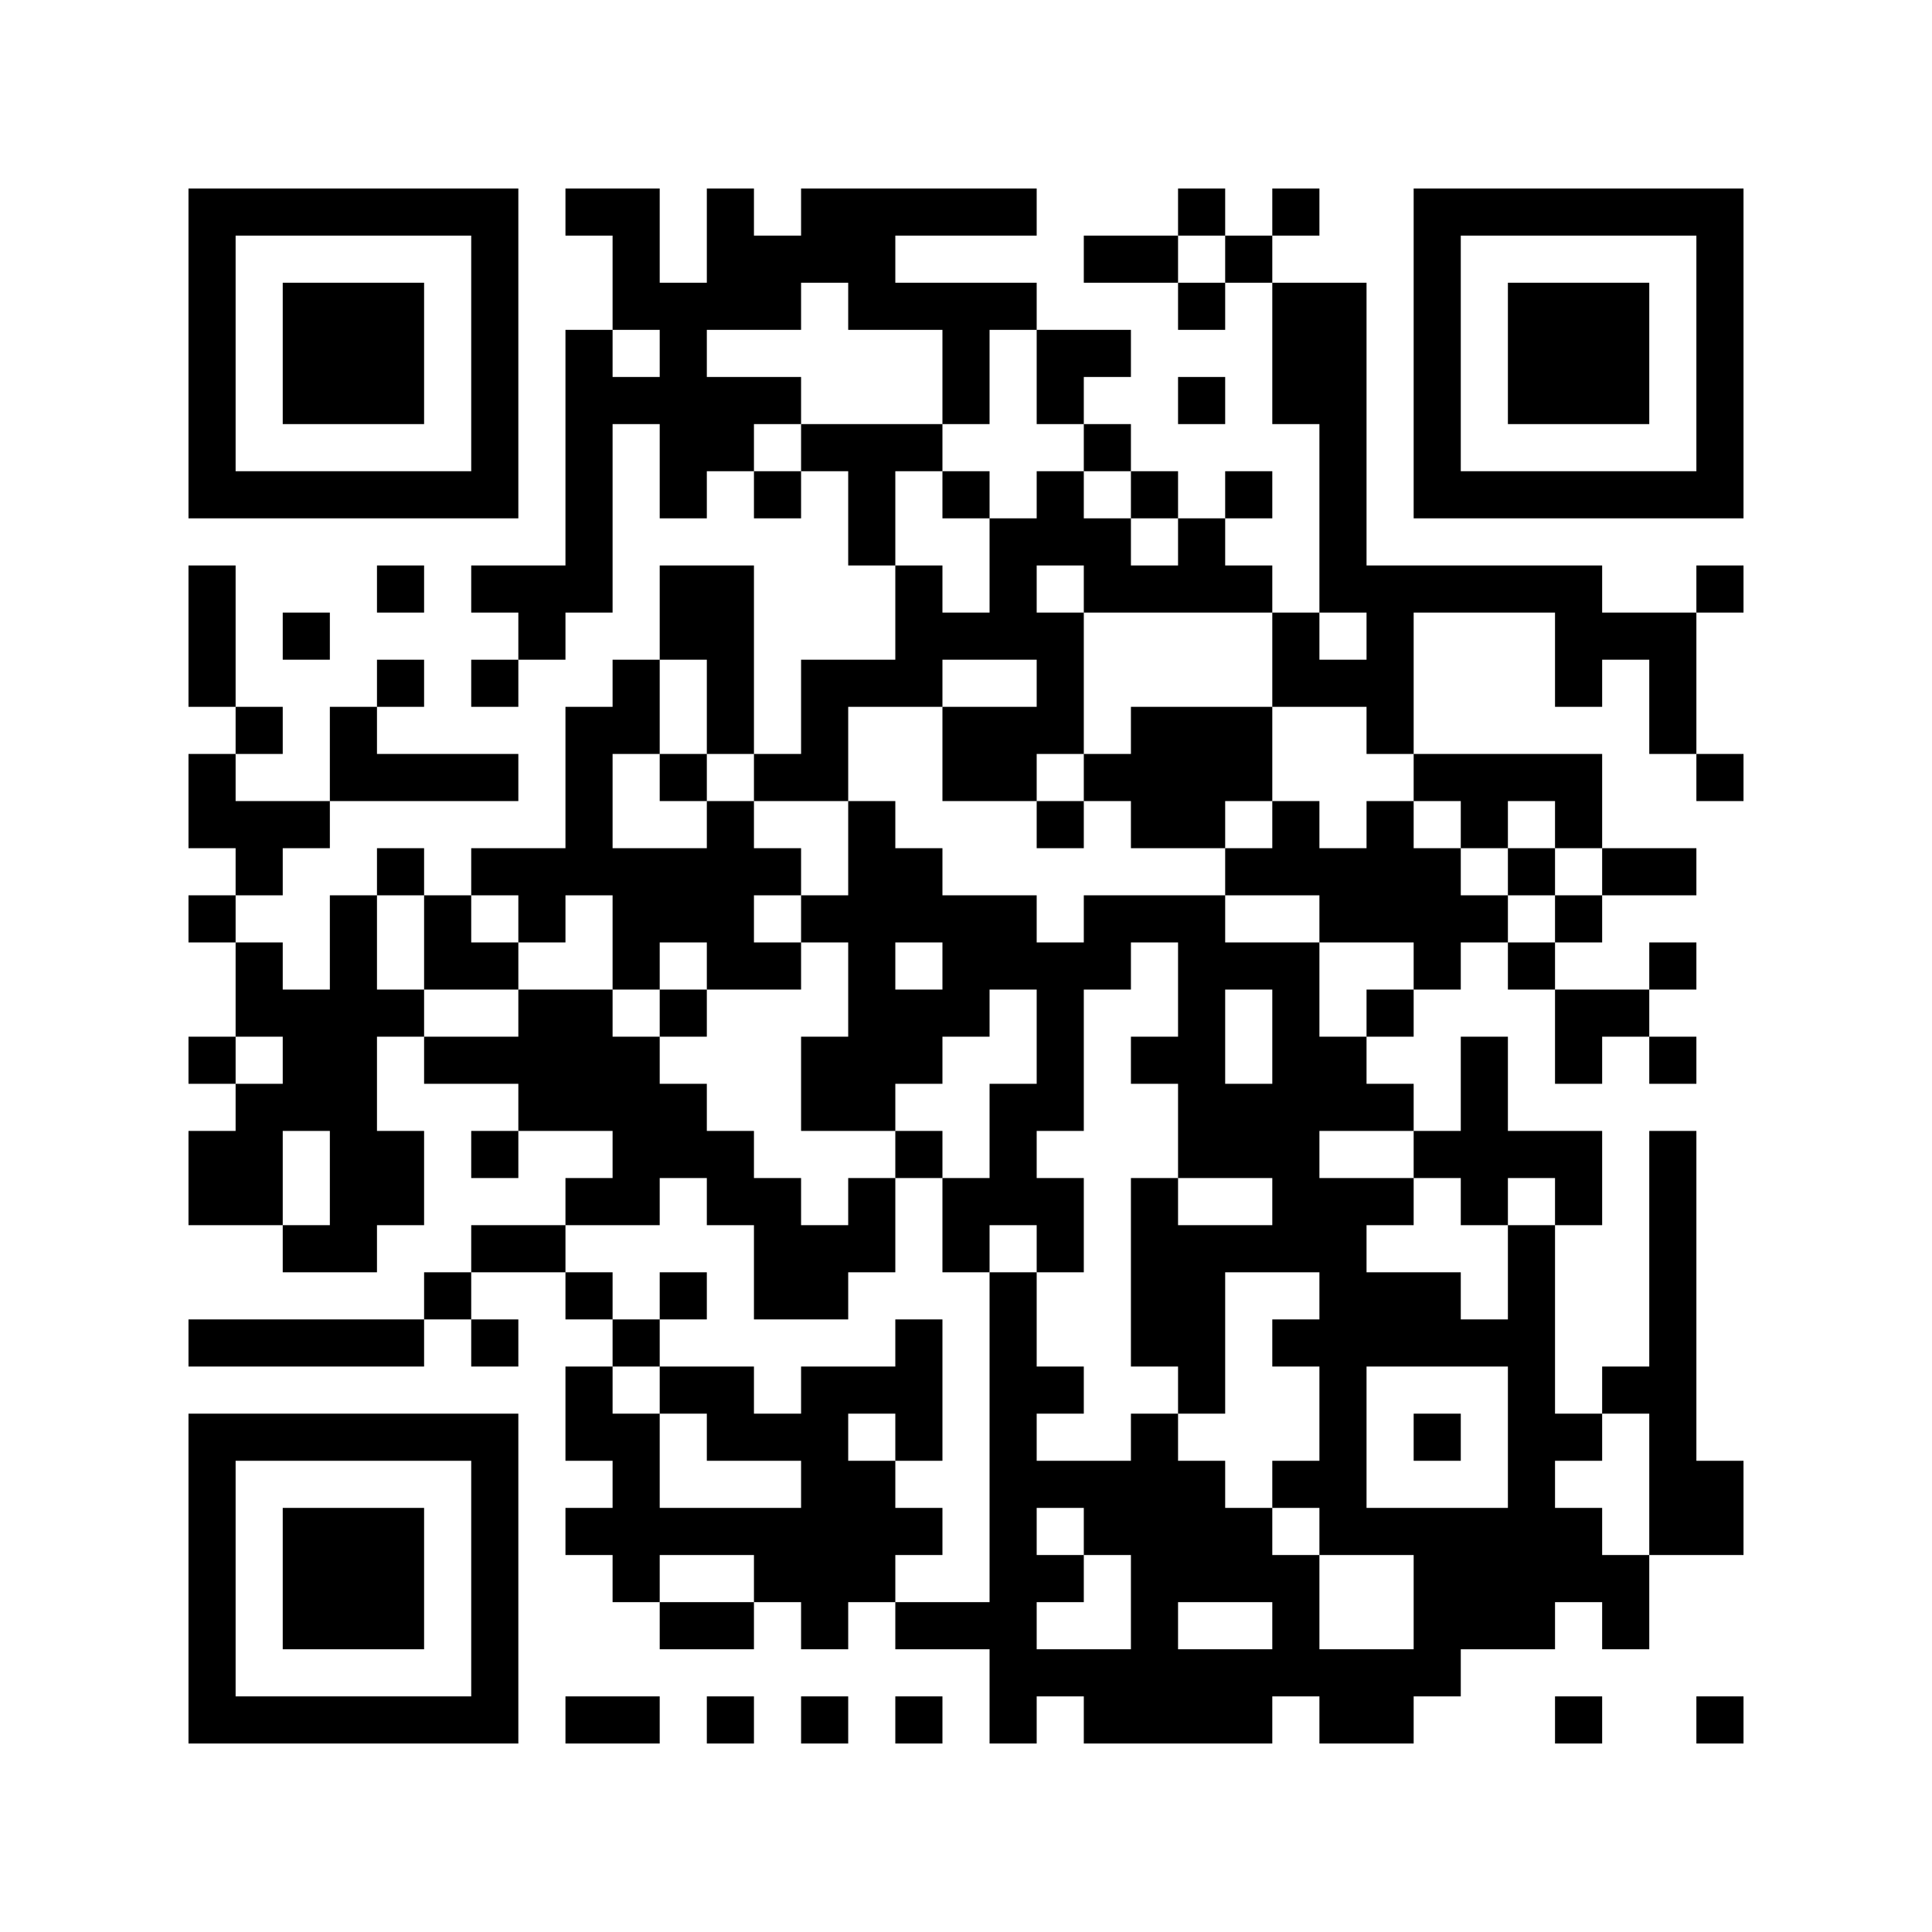
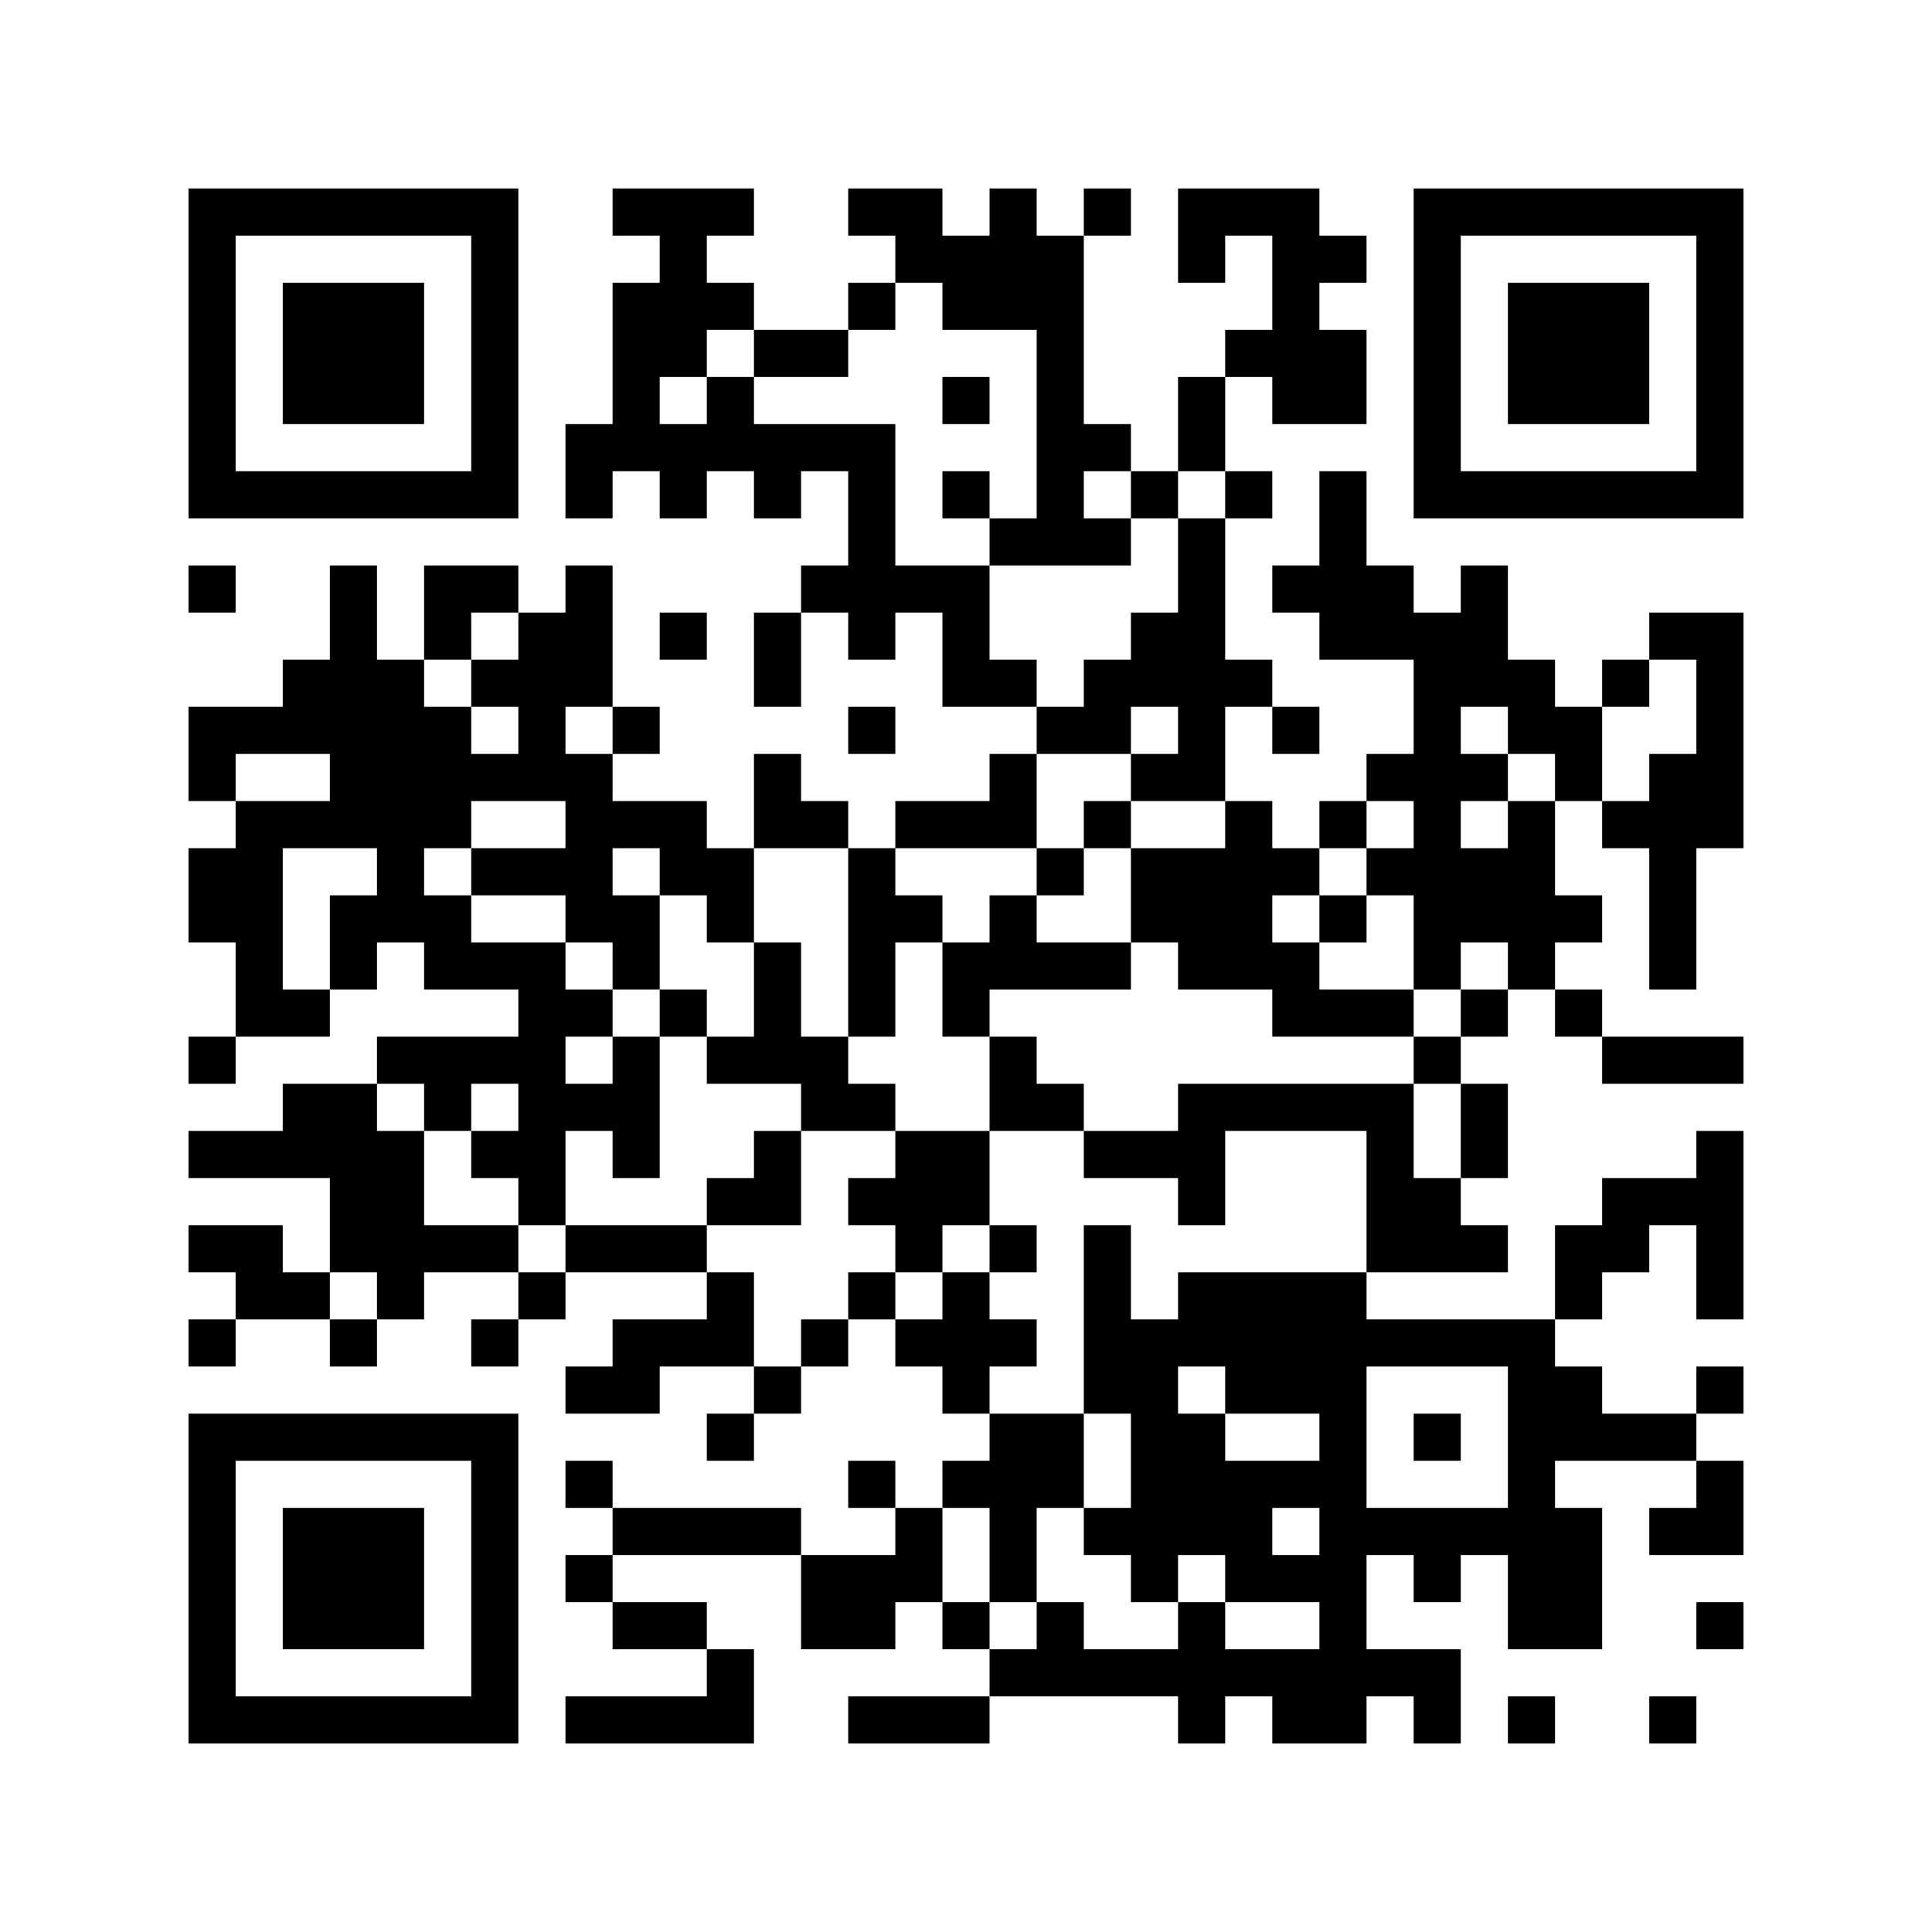
<svg xmlns="http://www.w3.org/2000/svg" width="41mm" height="41mm" version="1.1" viewBox="0 0 41 41">
-   <path d="M4,4H5V5H4zM5,4H6V5H5zM6,4H7V5H6zM7,4H8V5H7zM8,4H9V5H8zM9,4H10V5H9zM10,4H11V5H10zM12,4H13V5H12zM13,4H14V5H13zM15,4H16V5H15zM17,4H18V5H17zM18,4H19V5H18zM19,4H20V5H19zM20,4H21V5H20zM21,4H22V5H21zM25,4H26V5H25zM27,4H28V5H27zM30,4H31V5H30zM31,4H32V5H31zM32,4H33V5H32zM33,4H34V5H33zM34,4H35V5H34zM35,4H36V5H35zM36,4H37V5H36zM4,5H5V6H4zM10,5H11V6H10zM13,5H14V6H13zM15,5H16V6H15zM16,5H17V6H16zM17,5H18V6H17zM18,5H19V6H18zM23,5H24V6H23zM24,5H25V6H24zM26,5H27V6H26zM30,5H31V6H30zM36,5H37V6H36zM4,6H5V7H4zM6,6H7V7H6zM7,6H8V7H7zM8,6H9V7H8zM10,6H11V7H10zM13,6H14V7H13zM14,6H15V7H14zM15,6H16V7H15zM16,6H17V7H16zM18,6H19V7H18zM19,6H20V7H19zM20,6H21V7H20zM21,6H22V7H21zM25,6H26V7H25zM27,6H28V7H27zM28,6H29V7H28zM30,6H31V7H30zM32,6H33V7H32zM33,6H34V7H33zM34,6H35V7H34zM36,6H37V7H36zM4,7H5V8H4zM6,7H7V8H6zM7,7H8V8H7zM8,7H9V8H8zM10,7H11V8H10zM12,7H13V8H12zM14,7H15V8H14zM20,7H21V8H20zM22,7H23V8H22zM23,7H24V8H23zM27,7H28V8H27zM28,7H29V8H28zM30,7H31V8H30zM32,7H33V8H32zM33,7H34V8H33zM34,7H35V8H34zM36,7H37V8H36zM4,8H5V9H4zM6,8H7V9H6zM7,8H8V9H7zM8,8H9V9H8zM10,8H11V9H10zM12,8H13V9H12zM13,8H14V9H13zM14,8H15V9H14zM15,8H16V9H15zM16,8H17V9H16zM20,8H21V9H20zM22,8H23V9H22zM25,8H26V9H25zM27,8H28V9H27zM28,8H29V9H28zM30,8H31V9H30zM32,8H33V9H32zM33,8H34V9H33zM34,8H35V9H34zM36,8H37V9H36zM4,9H5V10H4zM10,9H11V10H10zM12,9H13V10H12zM14,9H15V10H14zM15,9H16V10H15zM17,9H18V10H17zM18,9H19V10H18zM19,9H20V10H19zM23,9H24V10H23zM28,9H29V10H28zM30,9H31V10H30zM36,9H37V10H36zM4,10H5V11H4zM5,10H6V11H5zM6,10H7V11H6zM7,10H8V11H7zM8,10H9V11H8zM9,10H10V11H9zM10,10H11V11H10zM12,10H13V11H12zM14,10H15V11H14zM16,10H17V11H16zM18,10H19V11H18zM20,10H21V11H20zM22,10H23V11H22zM24,10H25V11H24zM26,10H27V11H26zM28,10H29V11H28zM30,10H31V11H30zM31,10H32V11H31zM32,10H33V11H32zM33,10H34V11H33zM34,10H35V11H34zM35,10H36V11H35zM36,10H37V11H36zM12,11H13V12H12zM18,11H19V12H18zM21,11H22V12H21zM22,11H23V12H22zM23,11H24V12H23zM25,11H26V12H25zM28,11H29V12H28zM4,12H5V13H4zM8,12H9V13H8zM10,12H11V13H10zM11,12H12V13H11zM12,12H13V13H12zM14,12H15V13H14zM15,12H16V13H15zM19,12H20V13H19zM21,12H22V13H21zM23,12H24V13H23zM24,12H25V13H24zM25,12H26V13H25zM26,12H27V13H26zM28,12H29V13H28zM29,12H30V13H29zM30,12H31V13H30zM31,12H32V13H31zM32,12H33V13H32zM33,12H34V13H33zM36,12H37V13H36zM4,13H5V14H4zM6,13H7V14H6zM11,13H12V14H11zM14,13H15V14H14zM15,13H16V14H15zM19,13H20V14H19zM20,13H21V14H20zM21,13H22V14H21zM22,13H23V14H22zM27,13H28V14H27zM29,13H30V14H29zM33,13H34V14H33zM34,13H35V14H34zM35,13H36V14H35zM4,14H5V15H4zM8,14H9V15H8zM10,14H11V15H10zM13,14H14V15H13zM15,14H16V15H15zM17,14H18V15H17zM18,14H19V15H18zM19,14H20V15H19zM22,14H23V15H22zM27,14H28V15H27zM28,14H29V15H28zM29,14H30V15H29zM33,14H34V15H33zM35,14H36V15H35zM5,15H6V16H5zM7,15H8V16H7zM12,15H13V16H12zM13,15H14V16H13zM15,15H16V16H15zM17,15H18V16H17zM20,15H21V16H20zM21,15H22V16H21zM22,15H23V16H22zM24,15H25V16H24zM25,15H26V16H25zM26,15H27V16H26zM29,15H30V16H29zM35,15H36V16H35zM4,16H5V17H4zM7,16H8V17H7zM8,16H9V17H8zM9,16H10V17H9zM10,16H11V17H10zM12,16H13V17H12zM14,16H15V17H14zM16,16H17V17H16zM17,16H18V17H17zM20,16H21V17H20zM21,16H22V17H21zM23,16H24V17H23zM24,16H25V17H24zM25,16H26V17H25zM26,16H27V17H26zM30,16H31V17H30zM31,16H32V17H31zM32,16H33V17H32zM33,16H34V17H33zM36,16H37V17H36zM4,17H5V18H4zM5,17H6V18H5zM6,17H7V18H6zM12,17H13V18H12zM15,17H16V18H15zM18,17H19V18H18zM22,17H23V18H22zM24,17H25V18H24zM25,17H26V18H25zM27,17H28V18H27zM29,17H30V18H29zM31,17H32V18H31zM33,17H34V18H33zM5,18H6V19H5zM8,18H9V19H8zM10,18H11V19H10zM11,18H12V19H11zM12,18H13V19H12zM13,18H14V19H13zM14,18H15V19H14zM15,18H16V19H15zM16,18H17V19H16zM18,18H19V19H18zM19,18H20V19H19zM26,18H27V19H26zM27,18H28V19H27zM28,18H29V19H28zM29,18H30V19H29zM30,18H31V19H30zM32,18H33V19H32zM34,18H35V19H34zM35,18H36V19H35zM4,19H5V20H4zM7,19H8V20H7zM9,19H10V20H9zM11,19H12V20H11zM13,19H14V20H13zM14,19H15V20H14zM15,19H16V20H15zM17,19H18V20H17zM18,19H19V20H18zM19,19H20V20H19zM20,19H21V20H20zM21,19H22V20H21zM23,19H24V20H23zM24,19H25V20H24zM25,19H26V20H25zM28,19H29V20H28zM29,19H30V20H29zM30,19H31V20H30zM31,19H32V20H31zM33,19H34V20H33zM5,20H6V21H5zM7,20H8V21H7zM9,20H10V21H9zM10,20H11V21H10zM13,20H14V21H13zM15,20H16V21H15zM16,20H17V21H16zM18,20H19V21H18zM20,20H21V21H20zM21,20H22V21H21zM22,20H23V21H22zM23,20H24V21H23zM25,20H26V21H25zM26,20H27V21H26zM27,20H28V21H27zM30,20H31V21H30zM32,20H33V21H32zM35,20H36V21H35zM5,21H6V22H5zM6,21H7V22H6zM7,21H8V22H7zM8,21H9V22H8zM11,21H12V22H11zM12,21H13V22H12zM14,21H15V22H14zM18,21H19V22H18zM19,21H20V22H19zM20,21H21V22H20zM22,21H23V22H22zM25,21H26V22H25zM27,21H28V22H27zM29,21H30V22H29zM33,21H34V22H33zM34,21H35V22H34zM4,22H5V23H4zM6,22H7V23H6zM7,22H8V23H7zM9,22H10V23H9zM10,22H11V23H10zM11,22H12V23H11zM12,22H13V23H12zM13,22H14V23H13zM17,22H18V23H17zM18,22H19V23H18zM19,22H20V23H19zM22,22H23V23H22zM24,22H25V23H24zM25,22H26V23H25zM27,22H28V23H27zM28,22H29V23H28zM31,22H32V23H31zM33,22H34V23H33zM35,22H36V23H35zM5,23H6V24H5zM6,23H7V24H6zM7,23H8V24H7zM11,23H12V24H11zM12,23H13V24H12zM13,23H14V24H13zM14,23H15V24H14zM17,23H18V24H17zM18,23H19V24H18zM21,23H22V24H21zM22,23H23V24H22zM25,23H26V24H25zM26,23H27V24H26zM27,23H28V24H27zM28,23H29V24H28zM29,23H30V24H29zM31,23H32V24H31zM4,24H5V25H4zM5,24H6V25H5zM7,24H8V25H7zM8,24H9V25H8zM10,24H11V25H10zM13,24H14V25H13zM14,24H15V25H14zM15,24H16V25H15zM19,24H20V25H19zM21,24H22V25H21zM25,24H26V25H25zM26,24H27V25H26zM27,24H28V25H27zM30,24H31V25H30zM31,24H32V25H31zM32,24H33V25H32zM33,24H34V25H33zM35,24H36V25H35zM4,25H5V26H4zM5,25H6V26H5zM7,25H8V26H7zM8,25H9V26H8zM12,25H13V26H12zM13,25H14V26H13zM15,25H16V26H15zM16,25H17V26H16zM18,25H19V26H18zM20,25H21V26H20zM21,25H22V26H21zM22,25H23V26H22zM24,25H25V26H24zM27,25H28V26H27zM28,25H29V26H28zM29,25H30V26H29zM31,25H32V26H31zM33,25H34V26H33zM35,25H36V26H35zM6,26H7V27H6zM7,26H8V27H7zM10,26H11V27H10zM11,26H12V27H11zM16,26H17V27H16zM17,26H18V27H17zM18,26H19V27H18zM20,26H21V27H20zM22,26H23V27H22zM24,26H25V27H24zM25,26H26V27H25zM26,26H27V27H26zM27,26H28V27H27zM28,26H29V27H28zM32,26H33V27H32zM35,26H36V27H35zM9,27H10V28H9zM12,27H13V28H12zM14,27H15V28H14zM16,27H17V28H16zM17,27H18V28H17zM21,27H22V28H21zM24,27H25V28H24zM25,27H26V28H25zM28,27H29V28H28zM29,27H30V28H29zM30,27H31V28H30zM32,27H33V28H32zM35,27H36V28H35zM4,28H5V29H4zM5,28H6V29H5zM6,28H7V29H6zM7,28H8V29H7zM8,28H9V29H8zM10,28H11V29H10zM13,28H14V29H13zM19,28H20V29H19zM21,28H22V29H21zM24,28H25V29H24zM25,28H26V29H25zM27,28H28V29H27zM28,28H29V29H28zM29,28H30V29H29zM30,28H31V29H30zM31,28H32V29H31zM32,28H33V29H32zM35,28H36V29H35zM12,29H13V30H12zM14,29H15V30H14zM15,29H16V30H15zM17,29H18V30H17zM18,29H19V30H18zM19,29H20V30H19zM21,29H22V30H21zM22,29H23V30H22zM25,29H26V30H25zM28,29H29V30H28zM32,29H33V30H32zM34,29H35V30H34zM35,29H36V30H35zM4,30H5V31H4zM5,30H6V31H5zM6,30H7V31H6zM7,30H8V31H7zM8,30H9V31H8zM9,30H10V31H9zM10,30H11V31H10zM12,30H13V31H12zM13,30H14V31H13zM15,30H16V31H15zM16,30H17V31H16zM17,30H18V31H17zM19,30H20V31H19zM21,30H22V31H21zM24,30H25V31H24zM28,30H29V31H28zM30,30H31V31H30zM32,30H33V31H32zM33,30H34V31H33zM35,30H36V31H35zM4,31H5V32H4zM10,31H11V32H10zM13,31H14V32H13zM17,31H18V32H17zM18,31H19V32H18zM21,31H22V32H21zM22,31H23V32H22zM23,31H24V32H23zM24,31H25V32H24zM25,31H26V32H25zM27,31H28V32H27zM28,31H29V32H28zM32,31H33V32H32zM35,31H36V32H35zM36,31H37V32H36zM4,32H5V33H4zM6,32H7V33H6zM7,32H8V33H7zM8,32H9V33H8zM10,32H11V33H10zM12,32H13V33H12zM13,32H14V33H13zM14,32H15V33H14zM15,32H16V33H15zM16,32H17V33H16zM17,32H18V33H17zM18,32H19V33H18zM19,32H20V33H19zM21,32H22V33H21zM23,32H24V33H23zM24,32H25V33H24zM25,32H26V33H25zM26,32H27V33H26zM28,32H29V33H28zM29,32H30V33H29zM30,32H31V33H30zM31,32H32V33H31zM32,32H33V33H32zM33,32H34V33H33zM35,32H36V33H35zM36,32H37V33H36zM4,33H5V34H4zM6,33H7V34H6zM7,33H8V34H7zM8,33H9V34H8zM10,33H11V34H10zM13,33H14V34H13zM16,33H17V34H16zM17,33H18V34H17zM18,33H19V34H18zM21,33H22V34H21zM22,33H23V34H22zM24,33H25V34H24zM25,33H26V34H25zM26,33H27V34H26zM27,33H28V34H27zM30,33H31V34H30zM31,33H32V34H31zM32,33H33V34H32zM33,33H34V34H33zM34,33H35V34H34zM4,34H5V35H4zM6,34H7V35H6zM7,34H8V35H7zM8,34H9V35H8zM10,34H11V35H10zM14,34H15V35H14zM15,34H16V35H15zM17,34H18V35H17zM19,34H20V35H19zM20,34H21V35H20zM21,34H22V35H21zM24,34H25V35H24zM27,34H28V35H27zM30,34H31V35H30zM31,34H32V35H31zM32,34H33V35H32zM34,34H35V35H34zM4,35H5V36H4zM10,35H11V36H10zM21,35H22V36H21zM22,35H23V36H22zM23,35H24V36H23zM24,35H25V36H24zM25,35H26V36H25zM26,35H27V36H26zM27,35H28V36H27zM28,35H29V36H28zM29,35H30V36H29zM30,35H31V36H30zM4,36H5V37H4zM5,36H6V37H5zM6,36H7V37H6zM7,36H8V37H7zM8,36H9V37H8zM9,36H10V37H9zM10,36H11V37H10zM12,36H13V37H12zM13,36H14V37H13zM15,36H16V37H15zM17,36H18V37H17zM19,36H20V37H19zM21,36H22V37H21zM23,36H24V37H23zM24,36H25V37H24zM25,36H26V37H25zM26,36H27V37H26zM28,36H29V37H28zM29,36H30V37H29zM33,36H34V37H33zM36,36H37V37H36z" id="qr-path" fill="#000000" fill-opacity="1" fill-rule="nonzero" stroke="none" />
+   <path d="M4,4H5V5H4zM5,4H6V5H5zM6,4H7V5H6zM7,4H8V5H7zM8,4H9V5H8zM9,4H10V5H9zM10,4H11V5H10zM13,4H14V5H13zM14,4H15V5H14zM15,4H16V5H15zM18,4H19V5H18zM19,4H20V5H19zM21,4H22V5H21zM23,4H24V5H23zM25,4H26V5H25zM26,4H27V5H26zM27,4H28V5H27zM30,4H31V5H30zM31,4H32V5H31zM32,4H33V5H32zM33,4H34V5H33zM34,4H35V5H34zM35,4H36V5H35zM36,4H37V5H36zM4,5H5V6H4zM10,5H11V6H10zM14,5H15V6H14zM19,5H20V6H19zM20,5H21V6H20zM21,5H22V6H21zM22,5H23V6H22zM25,5H26V6H25zM27,5H28V6H27zM28,5H29V6H28zM30,5H31V6H30zM36,5H37V6H36zM4,6H5V7H4zM6,6H7V7H6zM7,6H8V7H7zM8,6H9V7H8zM10,6H11V7H10zM13,6H14V7H13zM14,6H15V7H14zM15,6H16V7H15zM18,6H19V7H18zM20,6H21V7H20zM21,6H22V7H21zM22,6H23V7H22zM27,6H28V7H27zM30,6H31V7H30zM32,6H33V7H32zM33,6H34V7H33zM34,6H35V7H34zM36,6H37V7H36zM4,7H5V8H4zM6,7H7V8H6zM7,7H8V8H7zM8,7H9V8H8zM10,7H11V8H10zM13,7H14V8H13zM14,7H15V8H14zM16,7H17V8H16zM17,7H18V8H17zM22,7H23V8H22zM26,7H27V8H26zM27,7H28V8H27zM28,7H29V8H28zM30,7H31V8H30zM32,7H33V8H32zM33,7H34V8H33zM34,7H35V8H34zM36,7H37V8H36zM4,8H5V9H4zM6,8H7V9H6zM7,8H8V9H7zM8,8H9V9H8zM10,8H11V9H10zM13,8H14V9H13zM15,8H16V9H15zM20,8H21V9H20zM22,8H23V9H22zM25,8H26V9H25zM27,8H28V9H27zM28,8H29V9H28zM30,8H31V9H30zM32,8H33V9H32zM33,8H34V9H33zM34,8H35V9H34zM36,8H37V9H36zM4,9H5V10H4zM10,9H11V10H10zM12,9H13V10H12zM13,9H14V10H13zM14,9H15V10H14zM15,9H16V10H15zM16,9H17V10H16zM17,9H18V10H17zM18,9H19V10H18zM22,9H23V10H22zM23,9H24V10H23zM25,9H26V10H25zM30,9H31V10H30zM36,9H37V10H36zM4,10H5V11H4zM5,10H6V11H5zM6,10H7V11H6zM7,10H8V11H7zM8,10H9V11H8zM9,10H10V11H9zM10,10H11V11H10zM12,10H13V11H12zM14,10H15V11H14zM16,10H17V11H16zM18,10H19V11H18zM20,10H21V11H20zM22,10H23V11H22zM24,10H25V11H24zM26,10H27V11H26zM28,10H29V11H28zM30,10H31V11H30zM31,10H32V11H31zM32,10H33V11H32zM33,10H34V11H33zM34,10H35V11H34zM35,10H36V11H35zM36,10H37V11H36zM18,11H19V12H18zM21,11H22V12H21zM22,11H23V12H22zM23,11H24V12H23zM25,11H26V12H25zM28,11H29V12H28zM4,12H5V13H4zM7,12H8V13H7zM9,12H10V13H9zM10,12H11V13H10zM12,12H13V13H12zM17,12H18V13H17zM18,12H19V13H18zM19,12H20V13H19zM20,12H21V13H20zM25,12H26V13H25zM27,12H28V13H27zM28,12H29V13H28zM29,12H30V13H29zM31,12H32V13H31zM7,13H8V14H7zM9,13H10V14H9zM11,13H12V14H11zM12,13H13V14H12zM14,13H15V14H14zM16,13H17V14H16zM18,13H19V14H18zM20,13H21V14H20zM24,13H25V14H24zM25,13H26V14H25zM28,13H29V14H28zM29,13H30V14H29zM30,13H31V14H30zM31,13H32V14H31zM35,13H36V14H35zM36,13H37V14H36zM6,14H7V15H6zM7,14H8V15H7zM8,14H9V15H8zM10,14H11V15H10zM11,14H12V15H11zM12,14H13V15H12zM16,14H17V15H16zM20,14H21V15H20zM21,14H22V15H21zM23,14H24V15H23zM24,14H25V15H24zM25,14H26V15H25zM26,14H27V15H26zM30,14H31V15H30zM31,14H32V15H31zM32,14H33V15H32zM34,14H35V15H34zM36,14H37V15H36zM4,15H5V16H4zM5,15H6V16H5zM6,15H7V16H6zM7,15H8V16H7zM8,15H9V16H8zM9,15H10V16H9zM11,15H12V16H11zM13,15H14V16H13zM18,15H19V16H18zM22,15H23V16H22zM23,15H24V16H23zM25,15H26V16H25zM27,15H28V16H27zM30,15H31V16H30zM32,15H33V16H32zM33,15H34V16H33zM36,15H37V16H36zM4,16H5V17H4zM7,16H8V17H7zM8,16H9V17H8zM9,16H10V17H9zM10,16H11V17H10zM11,16H12V17H11zM12,16H13V17H12zM16,16H17V17H16zM21,16H22V17H21zM24,16H25V17H24zM25,16H26V17H25zM29,16H30V17H29zM30,16H31V17H30zM31,16H32V17H31zM33,16H34V17H33zM35,16H36V17H35zM36,16H37V17H36zM5,17H6V18H5zM6,17H7V18H6zM7,17H8V18H7zM8,17H9V18H8zM9,17H10V18H9zM12,17H13V18H12zM13,17H14V18H13zM14,17H15V18H14zM16,17H17V18H16zM17,17H18V18H17zM19,17H20V18H19zM20,17H21V18H20zM21,17H22V18H21zM23,17H24V18H23zM26,17H27V18H26zM28,17H29V18H28zM30,17H31V18H30zM32,17H33V18H32zM34,17H35V18H34zM35,17H36V18H35zM36,17H37V18H36zM4,18H5V19H4zM5,18H6V19H5zM8,18H9V19H8zM10,18H11V19H10zM11,18H12V19H11zM12,18H13V19H12zM14,18H15V19H14zM15,18H16V19H15zM18,18H19V19H18zM22,18H23V19H22zM24,18H25V19H24zM25,18H26V19H25zM26,18H27V19H26zM27,18H28V19H27zM29,18H30V19H29zM30,18H31V19H30zM31,18H32V19H31zM32,18H33V19H32zM35,18H36V19H35zM4,19H5V20H4zM5,19H6V20H5zM7,19H8V20H7zM8,19H9V20H8zM9,19H10V20H9zM12,19H13V20H12zM13,19H14V20H13zM15,19H16V20H15zM18,19H19V20H18zM19,19H20V20H19zM21,19H22V20H21zM24,19H25V20H24zM25,19H26V20H25zM26,19H27V20H26zM28,19H29V20H28zM30,19H31V20H30zM31,19H32V20H31zM32,19H33V20H32zM33,19H34V20H33zM35,19H36V20H35zM5,20H6V21H5zM7,20H8V21H7zM9,20H10V21H9zM10,20H11V21H10zM11,20H12V21H11zM13,20H14V21H13zM16,20H17V21H16zM18,20H19V21H18zM20,20H21V21H20zM21,20H22V21H21zM22,20H23V21H22zM23,20H24V21H23zM25,20H26V21H25zM26,20H27V21H26zM27,20H28V21H27zM30,20H31V21H30zM32,20H33V21H32zM35,20H36V21H35zM5,21H6V22H5zM6,21H7V22H6zM11,21H12V22H11zM12,21H13V22H12zM14,21H15V22H14zM16,21H17V22H16zM18,21H19V22H18zM20,21H21V22H20zM27,21H28V22H27zM28,21H29V22H28zM29,21H30V22H29zM31,21H32V22H31zM33,21H34V22H33zM4,22H5V23H4zM8,22H9V23H8zM9,22H10V23H9zM10,22H11V23H10zM11,22H12V23H11zM13,22H14V23H13zM15,22H16V23H15zM16,22H17V23H16zM17,22H18V23H17zM21,22H22V23H21zM30,22H31V23H30zM34,22H35V23H34zM35,22H36V23H35zM36,22H37V23H36zM6,23H7V24H6zM7,23H8V24H7zM9,23H10V24H9zM11,23H12V24H11zM12,23H13V24H12zM13,23H14V24H13zM17,23H18V24H17zM18,23H19V24H18zM21,23H22V24H21zM22,23H23V24H22zM25,23H26V24H25zM26,23H27V24H26zM27,23H28V24H27zM28,23H29V24H28zM29,23H30V24H29zM31,23H32V24H31zM4,24H5V25H4zM5,24H6V25H5zM6,24H7V25H6zM7,24H8V25H7zM8,24H9V25H8zM10,24H11V25H10zM11,24H12V25H11zM13,24H14V25H13zM16,24H17V25H16zM19,24H20V25H19zM20,24H21V25H20zM23,24H24V25H23zM24,24H25V25H24zM25,24H26V25H25zM29,24H30V25H29zM31,24H32V25H31zM36,24H37V25H36zM7,25H8V26H7zM8,25H9V26H8zM11,25H12V26H11zM15,25H16V26H15zM16,25H17V26H16zM18,25H19V26H18zM19,25H20V26H19zM20,25H21V26H20zM25,25H26V26H25zM29,25H30V26H29zM30,25H31V26H30zM34,25H35V26H34zM35,25H36V26H35zM36,25H37V26H36zM4,26H5V27H4zM5,26H6V27H5zM7,26H8V27H7zM8,26H9V27H8zM9,26H10V27H9zM10,26H11V27H10zM12,26H13V27H12zM13,26H14V27H13zM14,26H15V27H14zM19,26H20V27H19zM21,26H22V27H21zM23,26H24V27H23zM29,26H30V27H29zM30,26H31V27H30zM31,26H32V27H31zM33,26H34V27H33zM34,26H35V27H34zM36,26H37V27H36zM5,27H6V28H5zM6,27H7V28H6zM8,27H9V28H8zM11,27H12V28H11zM15,27H16V28H15zM18,27H19V28H18zM20,27H21V28H20zM23,27H24V28H23zM25,27H26V28H25zM26,27H27V28H26zM27,27H28V28H27zM28,27H29V28H28zM33,27H34V28H33zM36,27H37V28H36zM4,28H5V29H4zM7,28H8V29H7zM10,28H11V29H10zM13,28H14V29H13zM14,28H15V29H14zM15,28H16V29H15zM17,28H18V29H17zM19,28H20V29H19zM20,28H21V29H20zM21,28H22V29H21zM23,28H24V29H23zM24,28H25V29H24zM25,28H26V29H25zM26,28H27V29H26zM27,28H28V29H27zM28,28H29V29H28zM29,28H30V29H29zM30,28H31V29H30zM31,28H32V29H31zM32,28H33V29H32zM12,29H13V30H12zM13,29H14V30H13zM16,29H17V30H16zM20,29H21V30H20zM23,29H24V30H23zM24,29H25V30H24zM26,29H27V30H26zM27,29H28V30H27zM28,29H29V30H28zM32,29H33V30H32zM33,29H34V30H33zM36,29H37V30H36zM4,30H5V31H4zM5,30H6V31H5zM6,30H7V31H6zM7,30H8V31H7zM8,30H9V31H8zM9,30H10V31H9zM10,30H11V31H10zM15,30H16V31H15zM21,30H22V31H21zM22,30H23V31H22zM24,30H25V31H24zM25,30H26V31H25zM28,30H29V31H28zM30,30H31V31H30zM32,30H33V31H32zM33,30H34V31H33zM34,30H35V31H34zM35,30H36V31H35zM4,31H5V32H4zM10,31H11V32H10zM12,31H13V32H12zM18,31H19V32H18zM20,31H21V32H20zM21,31H22V32H21zM22,31H23V32H22zM24,31H25V32H24zM25,31H26V32H25zM26,31H27V32H26zM27,31H28V32H27zM28,31H29V32H28zM32,31H33V32H32zM36,31H37V32H36zM4,32H5V33H4zM6,32H7V33H6zM7,32H8V33H7zM8,32H9V33H8zM10,32H11V33H10zM13,32H14V33H13zM14,32H15V33H14zM15,32H16V33H15zM16,32H17V33H16zM19,32H20V33H19zM21,32H22V33H21zM23,32H24V33H23zM24,32H25V33H24zM25,32H26V33H25zM26,32H27V33H26zM28,32H29V33H28zM29,32H30V33H29zM30,32H31V33H30zM31,32H32V33H31zM32,32H33V33H32zM33,32H34V33H33zM35,32H36V33H35zM36,32H37V33H36zM4,33H5V34H4zM6,33H7V34H6zM7,33H8V34H7zM8,33H9V34H8zM10,33H11V34H10zM12,33H13V34H12zM17,33H18V34H17zM18,33H19V34H18zM19,33H20V34H19zM21,33H22V34H21zM24,33H25V34H24zM26,33H27V34H26zM27,33H28V34H27zM28,33H29V34H28zM30,33H31V34H30zM32,33H33V34H32zM33,33H34V34H33zM4,34H5V35H4zM6,34H7V35H6zM7,34H8V35H7zM8,34H9V35H8zM10,34H11V35H10zM13,34H14V35H13zM14,34H15V35H14zM17,34H18V35H17zM18,34H19V35H18zM20,34H21V35H20zM22,34H23V35H22zM25,34H26V35H25zM28,34H29V35H28zM32,34H33V35H32zM33,34H34V35H33zM36,34H37V35H36zM4,35H5V36H4zM10,35H11V36H10zM15,35H16V36H15zM21,35H22V36H21zM22,35H23V36H22zM23,35H24V36H23zM24,35H25V36H24zM25,35H26V36H25zM26,35H27V36H26zM27,35H28V36H27zM28,35H29V36H28zM29,35H30V36H29zM30,35H31V36H30zM4,36H5V37H4zM5,36H6V37H5zM6,36H7V37H6zM7,36H8V37H7zM8,36H9V37H8zM9,36H10V37H9zM10,36H11V37H10zM12,36H13V37H12zM13,36H14V37H13zM14,36H15V37H14zM15,36H16V37H15zM18,36H19V37H18zM19,36H20V37H19zM20,36H21V37H20zM25,36H26V37H25zM27,36H28V37H27zM28,36H29V37H28zM30,36H31V37H30zM32,36H33V37H32zM35,36H36V37H35z" id="qr-path" fill="#000000" fill-opacity="1" fill-rule="nonzero" stroke="none" />
</svg>
